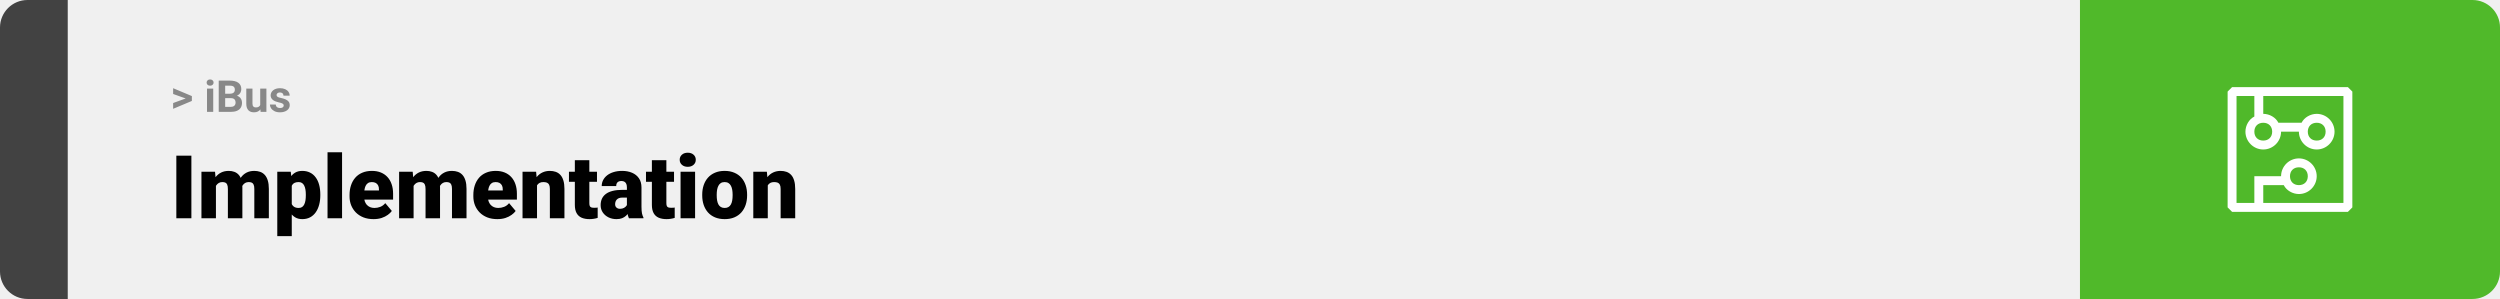
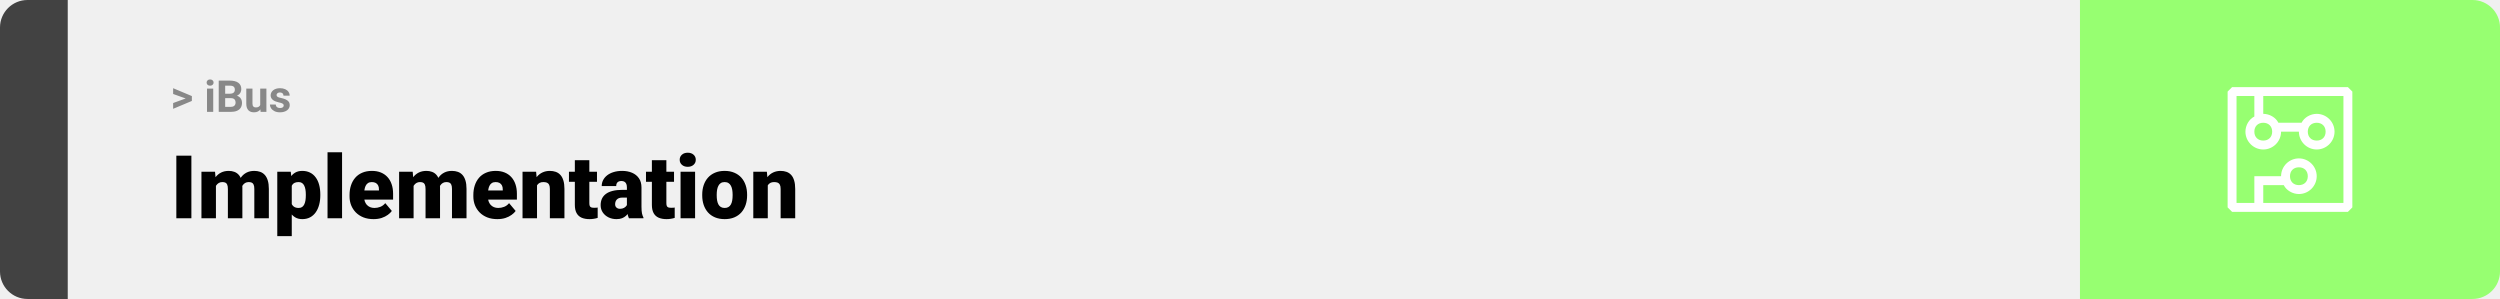
<svg xmlns="http://www.w3.org/2000/svg" width="1363" height="163" viewBox="0 0 1363 163" fill="none">
  <path d="M0 15C0 6.716 6.716 0 15 0H37V163H15C6.716 163 0 156.284 0 148V15Z" fill="#424242" />
  <rect width="1097" height="163" transform="translate(37)" fill="#F0F0F0" />
  <path d="M101.906 53.922L94.394 51.238V48.086L104.602 52.375V54.637L101.906 53.922ZM94.394 56.172L101.918 53.43L104.602 52.785V55.035L94.394 59.324V56.172ZM116.25 48.32V61H112.863V48.32H116.25ZM112.652 45.016C112.652 44.523 112.824 44.117 113.168 43.797C113.512 43.477 113.973 43.316 114.551 43.316C115.121 43.316 115.578 43.477 115.922 43.797C116.273 44.117 116.449 44.523 116.449 45.016C116.449 45.508 116.273 45.914 115.922 46.234C115.578 46.555 115.121 46.715 114.551 46.715C113.973 46.715 113.512 46.555 113.168 46.234C112.824 45.914 112.652 45.508 112.652 45.016ZM125.93 53.512H121.547L121.523 51.098H125.203C125.852 51.098 126.383 51.016 126.797 50.852C127.211 50.68 127.52 50.434 127.723 50.113C127.934 49.785 128.039 49.387 128.039 48.918C128.039 48.387 127.938 47.957 127.734 47.629C127.539 47.301 127.23 47.062 126.809 46.914C126.395 46.766 125.859 46.691 125.203 46.691H122.766V61H119.25V43.938H125.203C126.195 43.938 127.082 44.031 127.863 44.219C128.652 44.406 129.32 44.691 129.867 45.074C130.414 45.457 130.832 45.941 131.121 46.527C131.41 47.105 131.555 47.793 131.555 48.59C131.555 49.293 131.395 49.941 131.074 50.535C130.762 51.129 130.266 51.613 129.586 51.988C128.914 52.363 128.035 52.57 126.949 52.609L125.93 53.512ZM125.777 61H120.586L121.957 58.258H125.777C126.395 58.258 126.898 58.16 127.289 57.965C127.68 57.762 127.969 57.488 128.156 57.145C128.344 56.801 128.438 56.406 128.438 55.961C128.438 55.461 128.352 55.027 128.18 54.66C128.016 54.293 127.75 54.012 127.383 53.816C127.016 53.613 126.531 53.512 125.93 53.512H122.543L122.566 51.098H126.785L127.594 52.047C128.633 52.031 129.469 52.215 130.102 52.598C130.742 52.973 131.207 53.461 131.496 54.062C131.793 54.664 131.941 55.309 131.941 55.996C131.941 57.09 131.703 58.012 131.227 58.762C130.75 59.504 130.051 60.062 129.129 60.438C128.215 60.812 127.098 61 125.777 61ZM141.867 57.965V48.32H145.242V61H142.066L141.867 57.965ZM142.242 55.363L143.238 55.34C143.238 56.184 143.141 56.969 142.945 57.695C142.75 58.414 142.457 59.039 142.066 59.57C141.676 60.094 141.184 60.504 140.59 60.801C139.996 61.09 139.297 61.234 138.492 61.234C137.875 61.234 137.305 61.148 136.781 60.977C136.266 60.797 135.82 60.52 135.445 60.145C135.078 59.762 134.789 59.273 134.578 58.68C134.375 58.078 134.273 57.355 134.273 56.512V48.32H137.648V56.535C137.648 56.91 137.691 57.227 137.777 57.484C137.871 57.742 138 57.953 138.164 58.117C138.328 58.281 138.52 58.398 138.738 58.469C138.965 58.539 139.215 58.574 139.488 58.574C140.184 58.574 140.73 58.434 141.129 58.152C141.535 57.871 141.82 57.488 141.984 57.004C142.156 56.512 142.242 55.965 142.242 55.363ZM154.676 57.496C154.676 57.254 154.605 57.035 154.465 56.84C154.324 56.645 154.062 56.465 153.68 56.301C153.305 56.129 152.762 55.973 152.051 55.832C151.41 55.691 150.812 55.516 150.258 55.305C149.711 55.086 149.234 54.824 148.828 54.52C148.43 54.215 148.117 53.855 147.891 53.441C147.664 53.02 147.551 52.539 147.551 52C147.551 51.469 147.664 50.969 147.891 50.5C148.125 50.031 148.457 49.617 148.887 49.258C149.324 48.891 149.855 48.605 150.48 48.402C151.113 48.191 151.824 48.086 152.613 48.086C153.715 48.086 154.66 48.262 155.449 48.613C156.246 48.965 156.855 49.449 157.277 50.066C157.707 50.676 157.922 51.371 157.922 52.152H154.547C154.547 51.824 154.477 51.531 154.336 51.273C154.203 51.008 153.992 50.801 153.703 50.652C153.422 50.496 153.055 50.418 152.602 50.418C152.227 50.418 151.902 50.484 151.629 50.617C151.355 50.742 151.145 50.914 150.996 51.133C150.855 51.344 150.785 51.578 150.785 51.836C150.785 52.031 150.824 52.207 150.902 52.363C150.988 52.512 151.125 52.648 151.312 52.773C151.5 52.898 151.742 53.016 152.039 53.125C152.344 53.227 152.719 53.32 153.164 53.406C154.078 53.594 154.895 53.84 155.613 54.145C156.332 54.441 156.902 54.848 157.324 55.363C157.746 55.871 157.957 56.539 157.957 57.367C157.957 57.93 157.832 58.445 157.582 58.914C157.332 59.383 156.973 59.793 156.504 60.145C156.035 60.488 155.473 60.758 154.816 60.953C154.168 61.141 153.438 61.234 152.625 61.234C151.445 61.234 150.445 61.023 149.625 60.602C148.812 60.18 148.195 59.645 147.773 58.996C147.359 58.34 147.152 57.668 147.152 56.98H150.352C150.367 57.441 150.484 57.812 150.703 58.094C150.93 58.375 151.215 58.578 151.559 58.703C151.91 58.828 152.289 58.891 152.695 58.891C153.133 58.891 153.496 58.832 153.785 58.715C154.074 58.59 154.293 58.426 154.441 58.223C154.598 58.012 154.676 57.77 154.676 57.496Z" fill="#888888" />
  <path d="M104.344 84.875V119H96.141V84.875H104.344ZM117.727 99.008V119H109.828V93.641H117.234L117.727 99.008ZM116.766 105.453L114.961 105.5C114.961 103.719 115.172 102.078 115.594 100.578C116.016 99.078 116.641 97.773 117.469 96.664C118.297 95.555 119.312 94.695 120.516 94.086C121.734 93.477 123.141 93.172 124.734 93.172C125.844 93.172 126.852 93.344 127.758 93.688C128.664 94.016 129.445 94.539 130.102 95.258C130.758 95.961 131.258 96.883 131.602 98.023C131.961 99.148 132.141 100.5 132.141 102.078V119H124.242V103.086C124.242 102.008 124.117 101.195 123.867 100.648C123.633 100.102 123.289 99.734 122.836 99.547C122.383 99.359 121.828 99.266 121.172 99.266C120.484 99.266 119.867 99.422 119.32 99.734C118.773 100.047 118.305 100.484 117.914 101.047C117.539 101.594 117.25 102.242 117.047 102.992C116.859 103.742 116.766 104.562 116.766 105.453ZM131.25 105.453L129.047 105.5C129.047 103.719 129.242 102.078 129.633 100.578C130.039 99.078 130.641 97.773 131.438 96.664C132.25 95.555 133.258 94.695 134.461 94.086C135.664 93.477 137.062 93.172 138.656 93.172C139.812 93.172 140.875 93.344 141.844 93.688C142.812 94.031 143.648 94.586 144.352 95.352C145.055 96.117 145.602 97.133 145.992 98.398C146.383 99.648 146.578 101.195 146.578 103.039V119H138.656V103.039C138.656 101.992 138.531 101.203 138.281 100.672C138.047 100.125 137.703 99.758 137.25 99.57C136.797 99.367 136.258 99.266 135.633 99.266C134.883 99.266 134.234 99.422 133.688 99.734C133.141 100.047 132.68 100.484 132.305 101.047C131.945 101.594 131.68 102.242 131.508 102.992C131.336 103.742 131.25 104.562 131.25 105.453ZM159.07 98.516V128.75H151.172V93.641H158.531L159.07 98.516ZM174.633 106.016V106.508C174.633 108.352 174.422 110.062 174 111.641C173.578 113.219 172.953 114.594 172.125 115.766C171.297 116.938 170.266 117.852 169.031 118.508C167.812 119.148 166.398 119.469 164.789 119.469C163.273 119.469 161.969 119.133 160.875 118.461C159.781 117.789 158.867 116.859 158.133 115.672C157.398 114.484 156.805 113.125 156.352 111.594C155.898 110.062 155.539 108.445 155.273 106.742V106.109C155.539 104.281 155.898 102.586 156.352 101.023C156.805 99.445 157.398 98.07 158.133 96.898C158.867 95.727 159.773 94.812 160.852 94.156C161.945 93.5 163.25 93.172 164.766 93.172C166.375 93.172 167.789 93.477 169.008 94.086C170.242 94.695 171.273 95.57 172.102 96.711C172.945 97.836 173.578 99.188 174 100.766C174.422 102.344 174.633 104.094 174.633 106.016ZM166.734 106.508V106.016C166.734 105.031 166.664 104.133 166.523 103.32C166.383 102.492 166.156 101.773 165.844 101.164C165.547 100.555 165.148 100.086 164.648 99.758C164.148 99.43 163.531 99.266 162.797 99.266C161.953 99.266 161.242 99.398 160.664 99.664C160.102 99.914 159.648 100.305 159.305 100.836C158.977 101.352 158.742 102 158.602 102.781C158.477 103.547 158.422 104.445 158.438 105.477V107.398C158.406 108.586 158.523 109.633 158.789 110.539C159.055 111.43 159.516 112.125 160.172 112.625C160.828 113.125 161.719 113.375 162.844 113.375C163.594 113.375 164.219 113.203 164.719 112.859C165.219 112.5 165.617 112.008 165.914 111.383C166.211 110.742 166.422 110.008 166.547 109.18C166.672 108.352 166.734 107.461 166.734 106.508ZM186.492 83V119H178.57V83H186.492ZM203.648 119.469C201.586 119.469 199.742 119.148 198.117 118.508C196.492 117.852 195.117 116.953 193.992 115.812C192.883 114.672 192.031 113.359 191.438 111.875C190.859 110.391 190.57 108.82 190.57 107.164V106.273C190.57 104.414 190.828 102.695 191.344 101.117C191.859 99.523 192.625 98.133 193.641 96.945C194.656 95.758 195.93 94.836 197.461 94.18C198.992 93.508 200.773 93.172 202.805 93.172C204.602 93.172 206.211 93.461 207.633 94.039C209.055 94.617 210.258 95.445 211.242 96.523C212.242 97.602 213 98.906 213.516 100.438C214.047 101.969 214.312 103.688 214.312 105.594V108.805H193.594V103.859H206.602V103.25C206.617 102.406 206.469 101.688 206.156 101.094C205.859 100.5 205.422 100.047 204.844 99.734C204.266 99.422 203.562 99.266 202.734 99.266C201.875 99.266 201.164 99.453 200.602 99.828C200.055 100.203 199.625 100.719 199.312 101.375C199.016 102.016 198.805 102.758 198.68 103.602C198.555 104.445 198.492 105.336 198.492 106.273V107.164C198.492 108.102 198.617 108.953 198.867 109.719C199.133 110.484 199.508 111.141 199.992 111.688C200.492 112.219 201.086 112.633 201.773 112.93C202.477 113.227 203.273 113.375 204.164 113.375C205.242 113.375 206.305 113.172 207.352 112.766C208.398 112.359 209.297 111.688 210.047 110.75L213.633 115.016C213.117 115.75 212.383 116.461 211.43 117.148C210.492 117.836 209.367 118.398 208.055 118.836C206.742 119.258 205.273 119.469 203.648 119.469ZM225.492 99.008V119H217.594V93.641H225L225.492 99.008ZM224.531 105.453L222.727 105.5C222.727 103.719 222.938 102.078 223.359 100.578C223.781 99.078 224.406 97.773 225.234 96.664C226.062 95.555 227.078 94.695 228.281 94.086C229.5 93.477 230.906 93.172 232.5 93.172C233.609 93.172 234.617 93.344 235.523 93.688C236.43 94.016 237.211 94.539 237.867 95.258C238.523 95.961 239.023 96.883 239.367 98.023C239.727 99.148 239.906 100.5 239.906 102.078V119H232.008V103.086C232.008 102.008 231.883 101.195 231.633 100.648C231.398 100.102 231.055 99.734 230.602 99.547C230.148 99.359 229.594 99.266 228.938 99.266C228.25 99.266 227.633 99.422 227.086 99.734C226.539 100.047 226.07 100.484 225.68 101.047C225.305 101.594 225.016 102.242 224.812 102.992C224.625 103.742 224.531 104.562 224.531 105.453ZM239.016 105.453L236.812 105.5C236.812 103.719 237.008 102.078 237.398 100.578C237.805 99.078 238.406 97.773 239.203 96.664C240.016 95.555 241.023 94.695 242.227 94.086C243.43 93.477 244.828 93.172 246.422 93.172C247.578 93.172 248.641 93.344 249.609 93.688C250.578 94.031 251.414 94.586 252.117 95.352C252.82 96.117 253.367 97.133 253.758 98.398C254.148 99.648 254.344 101.195 254.344 103.039V119H246.422V103.039C246.422 101.992 246.297 101.203 246.047 100.672C245.812 100.125 245.469 99.758 245.016 99.57C244.562 99.367 244.023 99.266 243.398 99.266C242.648 99.266 242 99.422 241.453 99.734C240.906 100.047 240.445 100.484 240.07 101.047C239.711 101.594 239.445 102.242 239.273 102.992C239.102 103.742 239.016 104.562 239.016 105.453ZM271.148 119.469C269.086 119.469 267.242 119.148 265.617 118.508C263.992 117.852 262.617 116.953 261.492 115.812C260.383 114.672 259.531 113.359 258.938 111.875C258.359 110.391 258.07 108.82 258.07 107.164V106.273C258.07 104.414 258.328 102.695 258.844 101.117C259.359 99.523 260.125 98.133 261.141 96.945C262.156 95.758 263.43 94.836 264.961 94.18C266.492 93.508 268.273 93.172 270.305 93.172C272.102 93.172 273.711 93.461 275.133 94.039C276.555 94.617 277.758 95.445 278.742 96.523C279.742 97.602 280.5 98.906 281.016 100.438C281.547 101.969 281.812 103.688 281.812 105.594V108.805H261.094V103.859H274.102V103.25C274.117 102.406 273.969 101.688 273.656 101.094C273.359 100.5 272.922 100.047 272.344 99.734C271.766 99.422 271.062 99.266 270.234 99.266C269.375 99.266 268.664 99.453 268.102 99.828C267.555 100.203 267.125 100.719 266.812 101.375C266.516 102.016 266.305 102.758 266.18 103.602C266.055 104.445 265.992 105.336 265.992 106.273V107.164C265.992 108.102 266.117 108.953 266.367 109.719C266.633 110.484 267.008 111.141 267.492 111.688C267.992 112.219 268.586 112.633 269.273 112.93C269.977 113.227 270.773 113.375 271.664 113.375C272.742 113.375 273.805 113.172 274.852 112.766C275.898 112.359 276.797 111.688 277.547 110.75L281.133 115.016C280.617 115.75 279.883 116.461 278.93 117.148C277.992 117.836 276.867 118.398 275.555 118.836C274.242 119.258 272.773 119.469 271.148 119.469ZM292.781 99.055V119H284.883V93.641H292.289L292.781 99.055ZM291.844 105.453L289.992 105.5C289.992 103.562 290.227 101.836 290.695 100.32C291.164 98.789 291.828 97.492 292.688 96.43C293.547 95.367 294.57 94.562 295.758 94.016C296.961 93.453 298.297 93.172 299.766 93.172C300.938 93.172 302.008 93.344 302.977 93.688C303.961 94.031 304.805 94.586 305.508 95.352C306.227 96.117 306.773 97.133 307.148 98.398C307.539 99.648 307.734 101.195 307.734 103.039V119H299.789V103.016C299.789 102 299.648 101.227 299.367 100.695C299.086 100.148 298.68 99.773 298.148 99.57C297.617 99.367 296.969 99.266 296.203 99.266C295.391 99.266 294.703 99.422 294.141 99.734C293.578 100.047 293.125 100.484 292.781 101.047C292.453 101.594 292.211 102.242 292.055 102.992C291.914 103.742 291.844 104.562 291.844 105.453ZM325.477 93.641V99.125H310.195V93.641H325.477ZM313.406 87.336H321.305V110.727C321.305 111.398 321.383 111.922 321.539 112.297C321.695 112.656 321.961 112.914 322.336 113.07C322.727 113.211 323.242 113.281 323.883 113.281C324.336 113.281 324.711 113.273 325.008 113.258C325.305 113.227 325.586 113.188 325.852 113.141V118.789C325.18 119.008 324.477 119.172 323.742 119.281C323.008 119.406 322.227 119.469 321.398 119.469C319.711 119.469 318.266 119.203 317.062 118.672C315.875 118.141 314.969 117.305 314.344 116.164C313.719 115.023 313.406 113.539 313.406 111.711V87.336ZM341.789 112.625V102.172C341.789 101.453 341.688 100.836 341.484 100.32C341.281 99.805 340.961 99.406 340.523 99.125C340.086 98.828 339.5 98.68 338.766 98.68C338.172 98.68 337.664 98.781 337.242 98.984C336.82 99.188 336.5 99.492 336.281 99.898C336.062 100.305 335.953 100.82 335.953 101.445H328.055C328.055 100.273 328.312 99.188 328.828 98.188C329.359 97.172 330.109 96.289 331.078 95.539C332.062 94.789 333.234 94.211 334.594 93.805C335.969 93.383 337.5 93.172 339.188 93.172C341.203 93.172 343 93.508 344.578 94.18C346.172 94.852 347.43 95.859 348.352 97.203C349.273 98.531 349.734 100.203 349.734 102.219V112.602C349.734 114.258 349.828 115.516 350.016 116.375C350.203 117.219 350.469 117.961 350.812 118.602V119H342.891C342.516 118.219 342.234 117.266 342.047 116.141C341.875 115 341.789 113.828 341.789 112.625ZM342.75 103.508L342.797 107.727H339.305C338.57 107.727 337.945 107.828 337.43 108.031C336.93 108.234 336.523 108.516 336.211 108.875C335.914 109.219 335.695 109.609 335.555 110.047C335.43 110.484 335.367 110.945 335.367 111.43C335.367 111.898 335.477 112.32 335.695 112.695C335.93 113.055 336.242 113.336 336.633 113.539C337.023 113.742 337.461 113.844 337.945 113.844C338.82 113.844 339.562 113.68 340.172 113.352C340.797 113.008 341.273 112.594 341.602 112.109C341.93 111.625 342.094 111.172 342.094 110.75L343.828 113.984C343.516 114.609 343.156 115.242 342.75 115.883C342.359 116.523 341.867 117.117 341.273 117.664C340.695 118.195 339.984 118.633 339.141 118.977C338.297 119.305 337.273 119.469 336.07 119.469C334.508 119.469 333.07 119.148 331.758 118.508C330.461 117.867 329.422 116.977 328.641 115.836C327.859 114.68 327.469 113.352 327.469 111.852C327.469 110.539 327.703 109.367 328.172 108.336C328.656 107.305 329.383 106.43 330.352 105.711C331.32 104.992 332.555 104.445 334.055 104.07C335.555 103.695 337.32 103.508 339.352 103.508H342.75ZM367.477 93.641V99.125H352.195V93.641H367.477ZM355.406 87.336H363.305V110.727C363.305 111.398 363.383 111.922 363.539 112.297C363.695 112.656 363.961 112.914 364.336 113.07C364.727 113.211 365.242 113.281 365.883 113.281C366.336 113.281 366.711 113.273 367.008 113.258C367.305 113.227 367.586 113.188 367.852 113.141V118.789C367.18 119.008 366.477 119.172 365.742 119.281C365.008 119.406 364.227 119.469 363.398 119.469C361.711 119.469 360.266 119.203 359.062 118.672C357.875 118.141 356.969 117.305 356.344 116.164C355.719 115.023 355.406 113.539 355.406 111.711V87.336ZM378.961 93.641V119H371.039V93.641H378.961ZM370.57 87.102C370.57 85.977 370.977 85.055 371.789 84.336C372.602 83.617 373.656 83.258 374.953 83.258C376.25 83.258 377.305 83.617 378.117 84.336C378.93 85.055 379.336 85.977 379.336 87.102C379.336 88.227 378.93 89.148 378.117 89.867C377.305 90.586 376.25 90.945 374.953 90.945C373.656 90.945 372.602 90.586 371.789 89.867C370.977 89.148 370.57 88.227 370.57 87.102ZM382.852 106.578V106.086C382.852 104.227 383.117 102.516 383.648 100.953C384.18 99.375 384.961 98.008 385.992 96.852C387.023 95.695 388.297 94.797 389.812 94.156C391.328 93.5 393.078 93.172 395.062 93.172C397.062 93.172 398.82 93.5 400.336 94.156C401.867 94.797 403.148 95.695 404.18 96.852C405.211 98.008 405.992 99.375 406.523 100.953C407.055 102.516 407.32 104.227 407.32 106.086V106.578C407.32 108.422 407.055 110.133 406.523 111.711C405.992 113.273 405.211 114.641 404.18 115.812C403.148 116.969 401.875 117.867 400.359 118.508C398.844 119.148 397.094 119.469 395.109 119.469C393.125 119.469 391.367 119.148 389.836 118.508C388.305 117.867 387.023 116.969 385.992 115.812C384.961 114.641 384.18 113.273 383.648 111.711C383.117 110.133 382.852 108.422 382.852 106.578ZM390.75 106.086V106.578C390.75 107.531 390.82 108.422 390.961 109.25C391.102 110.078 391.336 110.805 391.664 111.43C391.992 112.039 392.438 112.516 393 112.859C393.562 113.203 394.266 113.375 395.109 113.375C395.938 113.375 396.625 113.203 397.172 112.859C397.734 112.516 398.18 112.039 398.508 111.43C398.836 110.805 399.07 110.078 399.211 109.25C399.352 108.422 399.422 107.531 399.422 106.578V106.086C399.422 105.164 399.352 104.297 399.211 103.484C399.07 102.656 398.836 101.93 398.508 101.305C398.18 100.664 397.734 100.164 397.172 99.805C396.609 99.445 395.906 99.266 395.062 99.266C394.234 99.266 393.539 99.445 392.977 99.805C392.43 100.164 391.992 100.664 391.664 101.305C391.336 101.93 391.102 102.656 390.961 103.484C390.82 104.297 390.75 105.164 390.75 106.086ZM418.594 99.055V119H410.695V93.641H418.102L418.594 99.055ZM417.656 105.453L415.805 105.5C415.805 103.562 416.039 101.836 416.508 100.32C416.977 98.789 417.641 97.492 418.5 96.43C419.359 95.367 420.383 94.562 421.57 94.016C422.773 93.453 424.109 93.172 425.578 93.172C426.75 93.172 427.82 93.344 428.789 93.688C429.773 94.031 430.617 94.586 431.32 95.352C432.039 96.117 432.586 97.133 432.961 98.398C433.352 99.648 433.547 101.195 433.547 103.039V119H425.602V103.016C425.602 102 425.461 101.227 425.18 100.695C424.898 100.148 424.492 99.773 423.961 99.57C423.43 99.367 422.781 99.266 422.016 99.266C421.203 99.266 420.516 99.422 419.953 99.734C419.391 100.047 418.938 100.484 418.594 101.047C418.266 101.594 418.023 102.242 417.867 102.992C417.727 103.742 417.656 104.562 417.656 105.453Z" fill="black" />
-   <path d="M1134 0H1348C1356.28 0 1363 6.716 1363 15V148C1363 156.284 1356.28 163 1348 163H1134V0Z" fill="#50B92A" />
+   <path d="M1134 0H1348C1356.28 0 1363 6.716 1363 15V148C1363 156.284 1356.28 163 1348 163H1134V0Z" fill="#97FF71" />
  <path d="M1280.07 47.5H1216.93L1214.5 49.929V113.071L1216.93 115.5H1280.07L1282.5 113.071V49.929L1280.07 47.5ZM1277.64 110.643H1233.93V100.929H1245.1C1246.56 103.843 1249.96 105.786 1253.36 105.786C1258.7 105.786 1263.07 101.414 1263.07 96.071C1263.07 90.729 1258.7 86.357 1253.36 86.357C1248.01 86.357 1243.64 90.729 1243.64 96.071H1229.07V110.643H1219.36V52.357H1229.07V63.529C1226.16 64.986 1224.21 68.386 1224.21 71.786C1224.21 77.129 1228.59 81.5 1233.93 81.5C1239.27 81.5 1243.64 77.129 1243.64 71.786H1253.36C1253.36 77.129 1257.73 81.5 1263.07 81.5C1268.41 81.5 1272.79 77.129 1272.79 71.786C1272.79 66.443 1268.41 62.071 1263.07 62.071C1259.67 62.071 1256.27 64.014 1254.81 66.929H1242.19C1240.73 64.014 1237.33 62.071 1233.93 62.071V52.357H1277.64V110.643ZM1248.5 96.071C1248.5 93.157 1250.44 91.214 1253.36 91.214C1256.27 91.214 1258.21 93.157 1258.21 96.071C1258.21 98.986 1256.27 100.929 1253.36 100.929C1250.44 100.929 1248.5 98.986 1248.5 96.071ZM1233.93 66.929C1236.84 66.929 1238.79 68.871 1238.79 71.786C1238.79 74.7 1236.84 76.643 1233.93 76.643C1231.01 76.643 1229.07 74.7 1229.07 71.786C1229.07 68.871 1231.01 66.929 1233.93 66.929ZM1263.07 66.929C1265.99 66.929 1267.93 68.871 1267.93 71.786C1267.93 74.7 1265.99 76.643 1263.07 76.643C1260.16 76.643 1258.21 74.7 1258.21 71.786C1258.21 68.871 1260.16 66.929 1263.07 66.929Z" fill="white" />
</svg>
